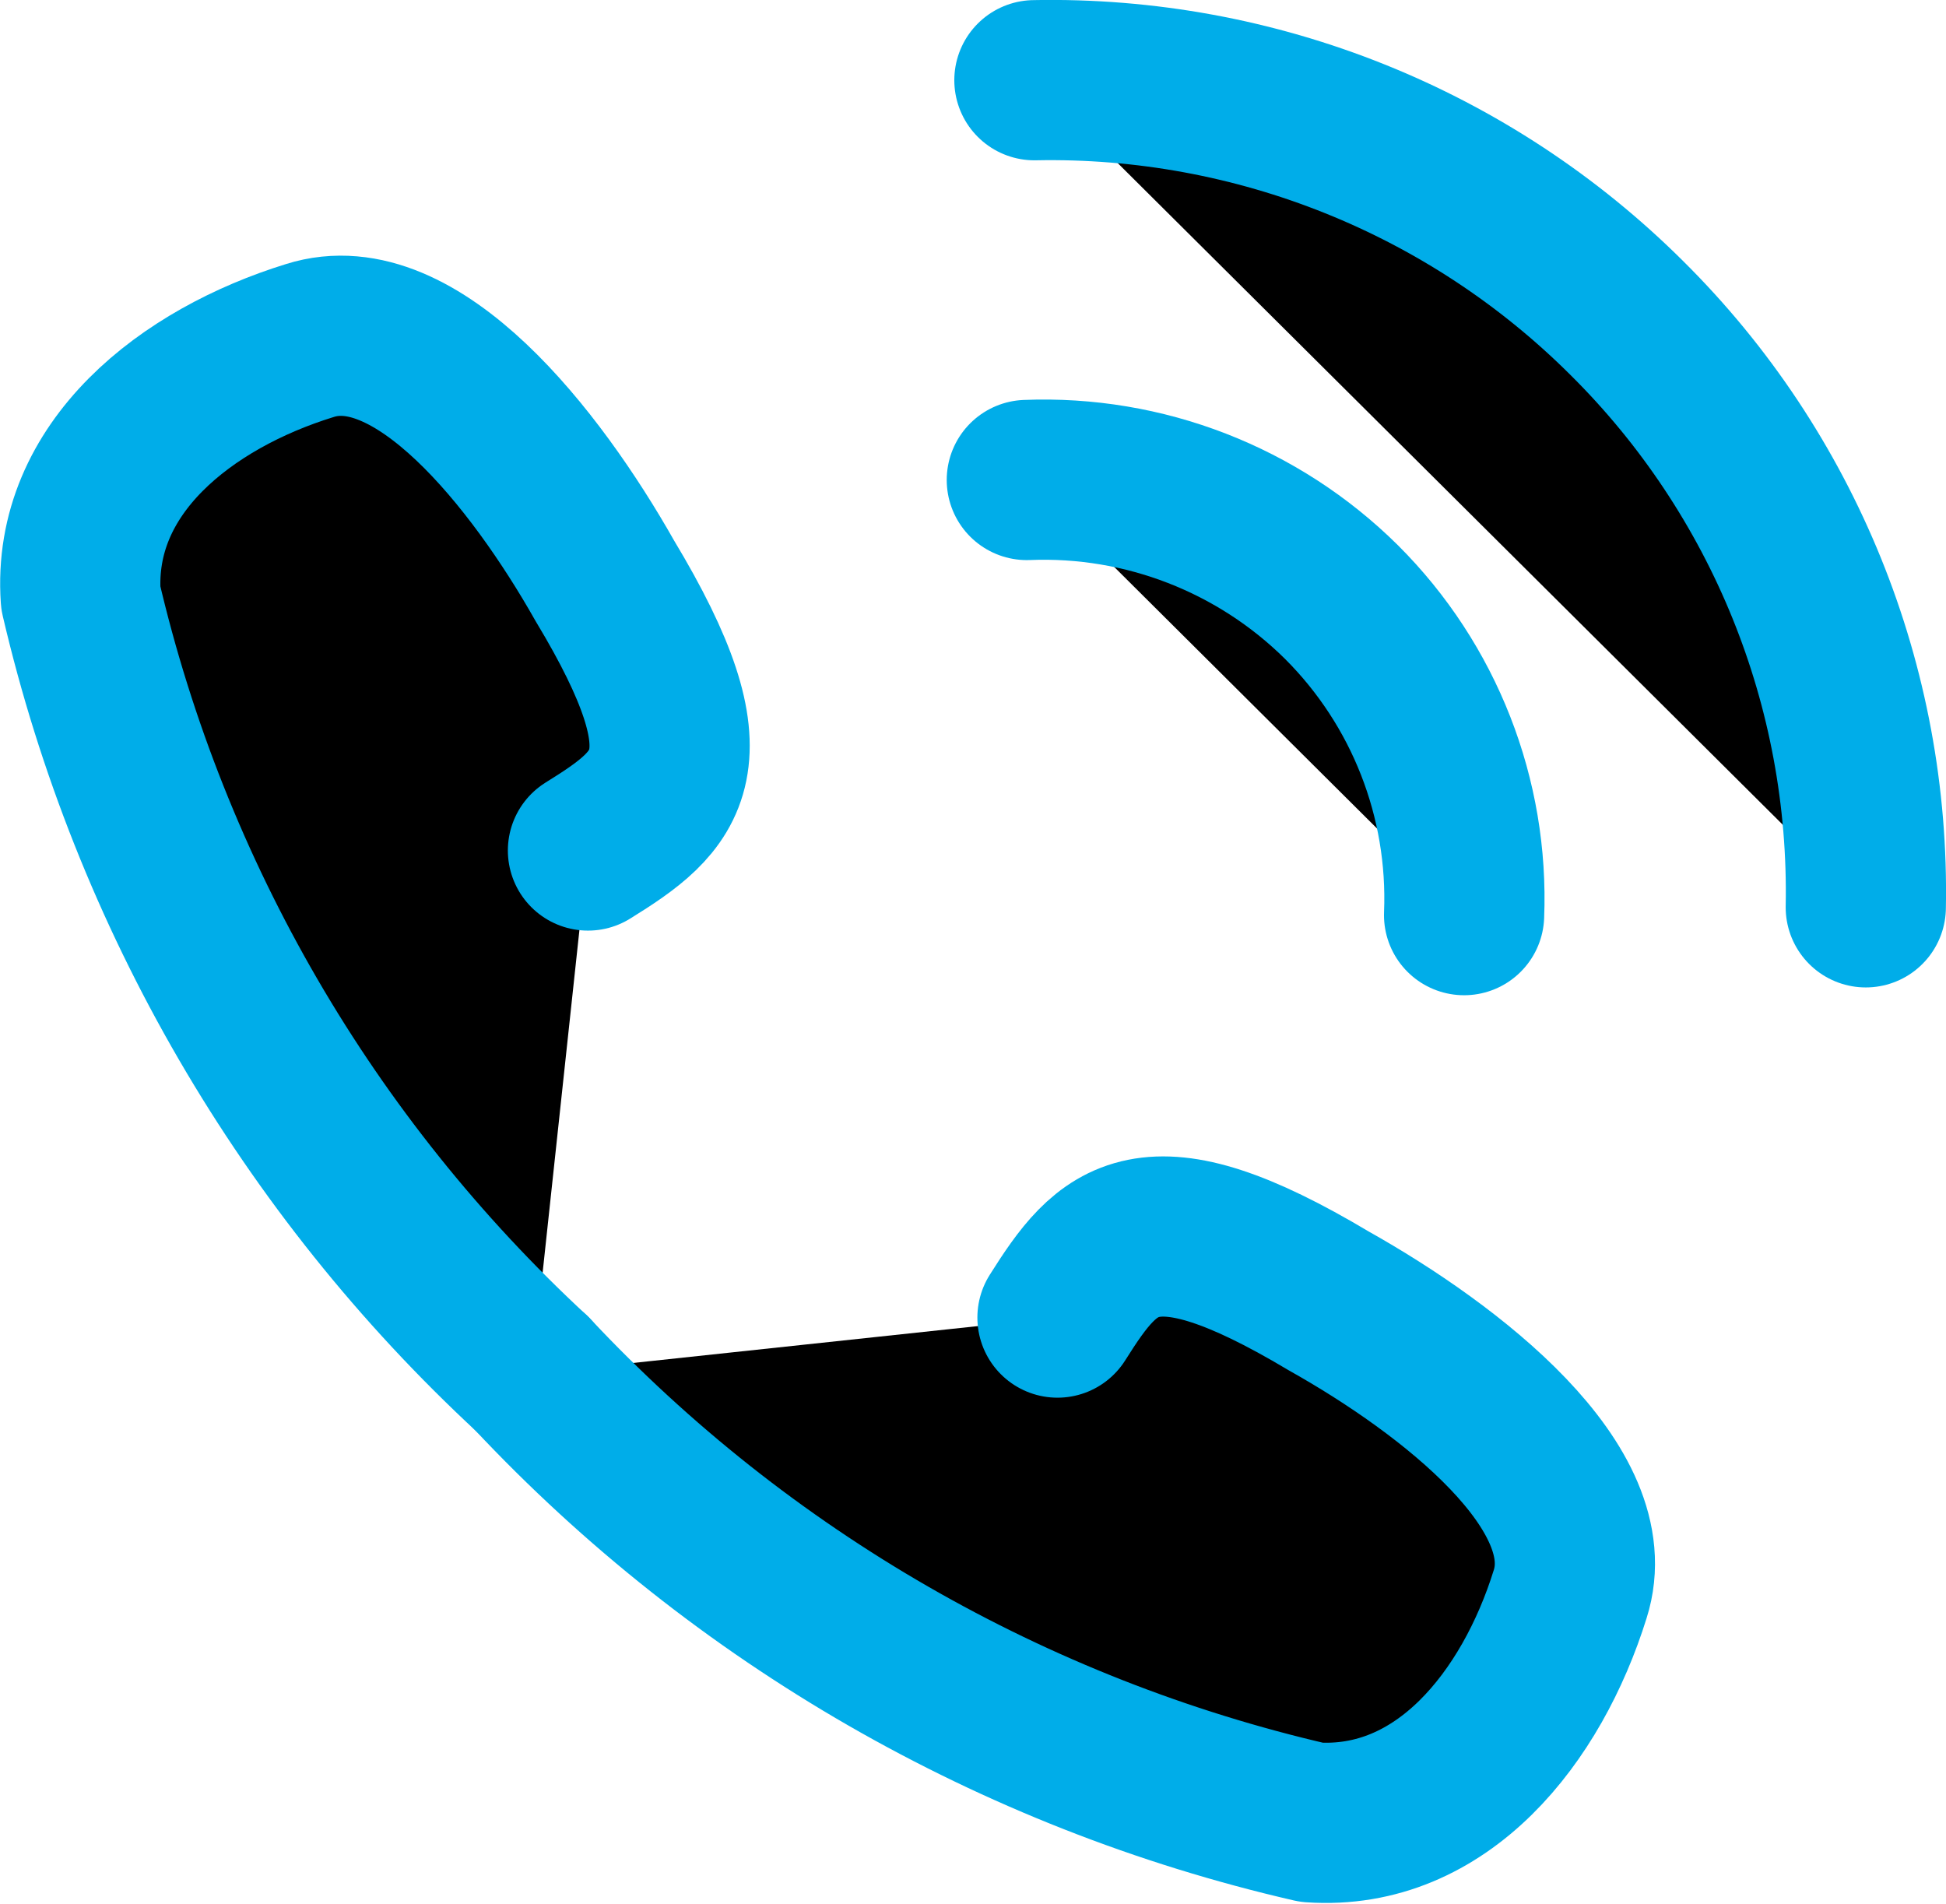
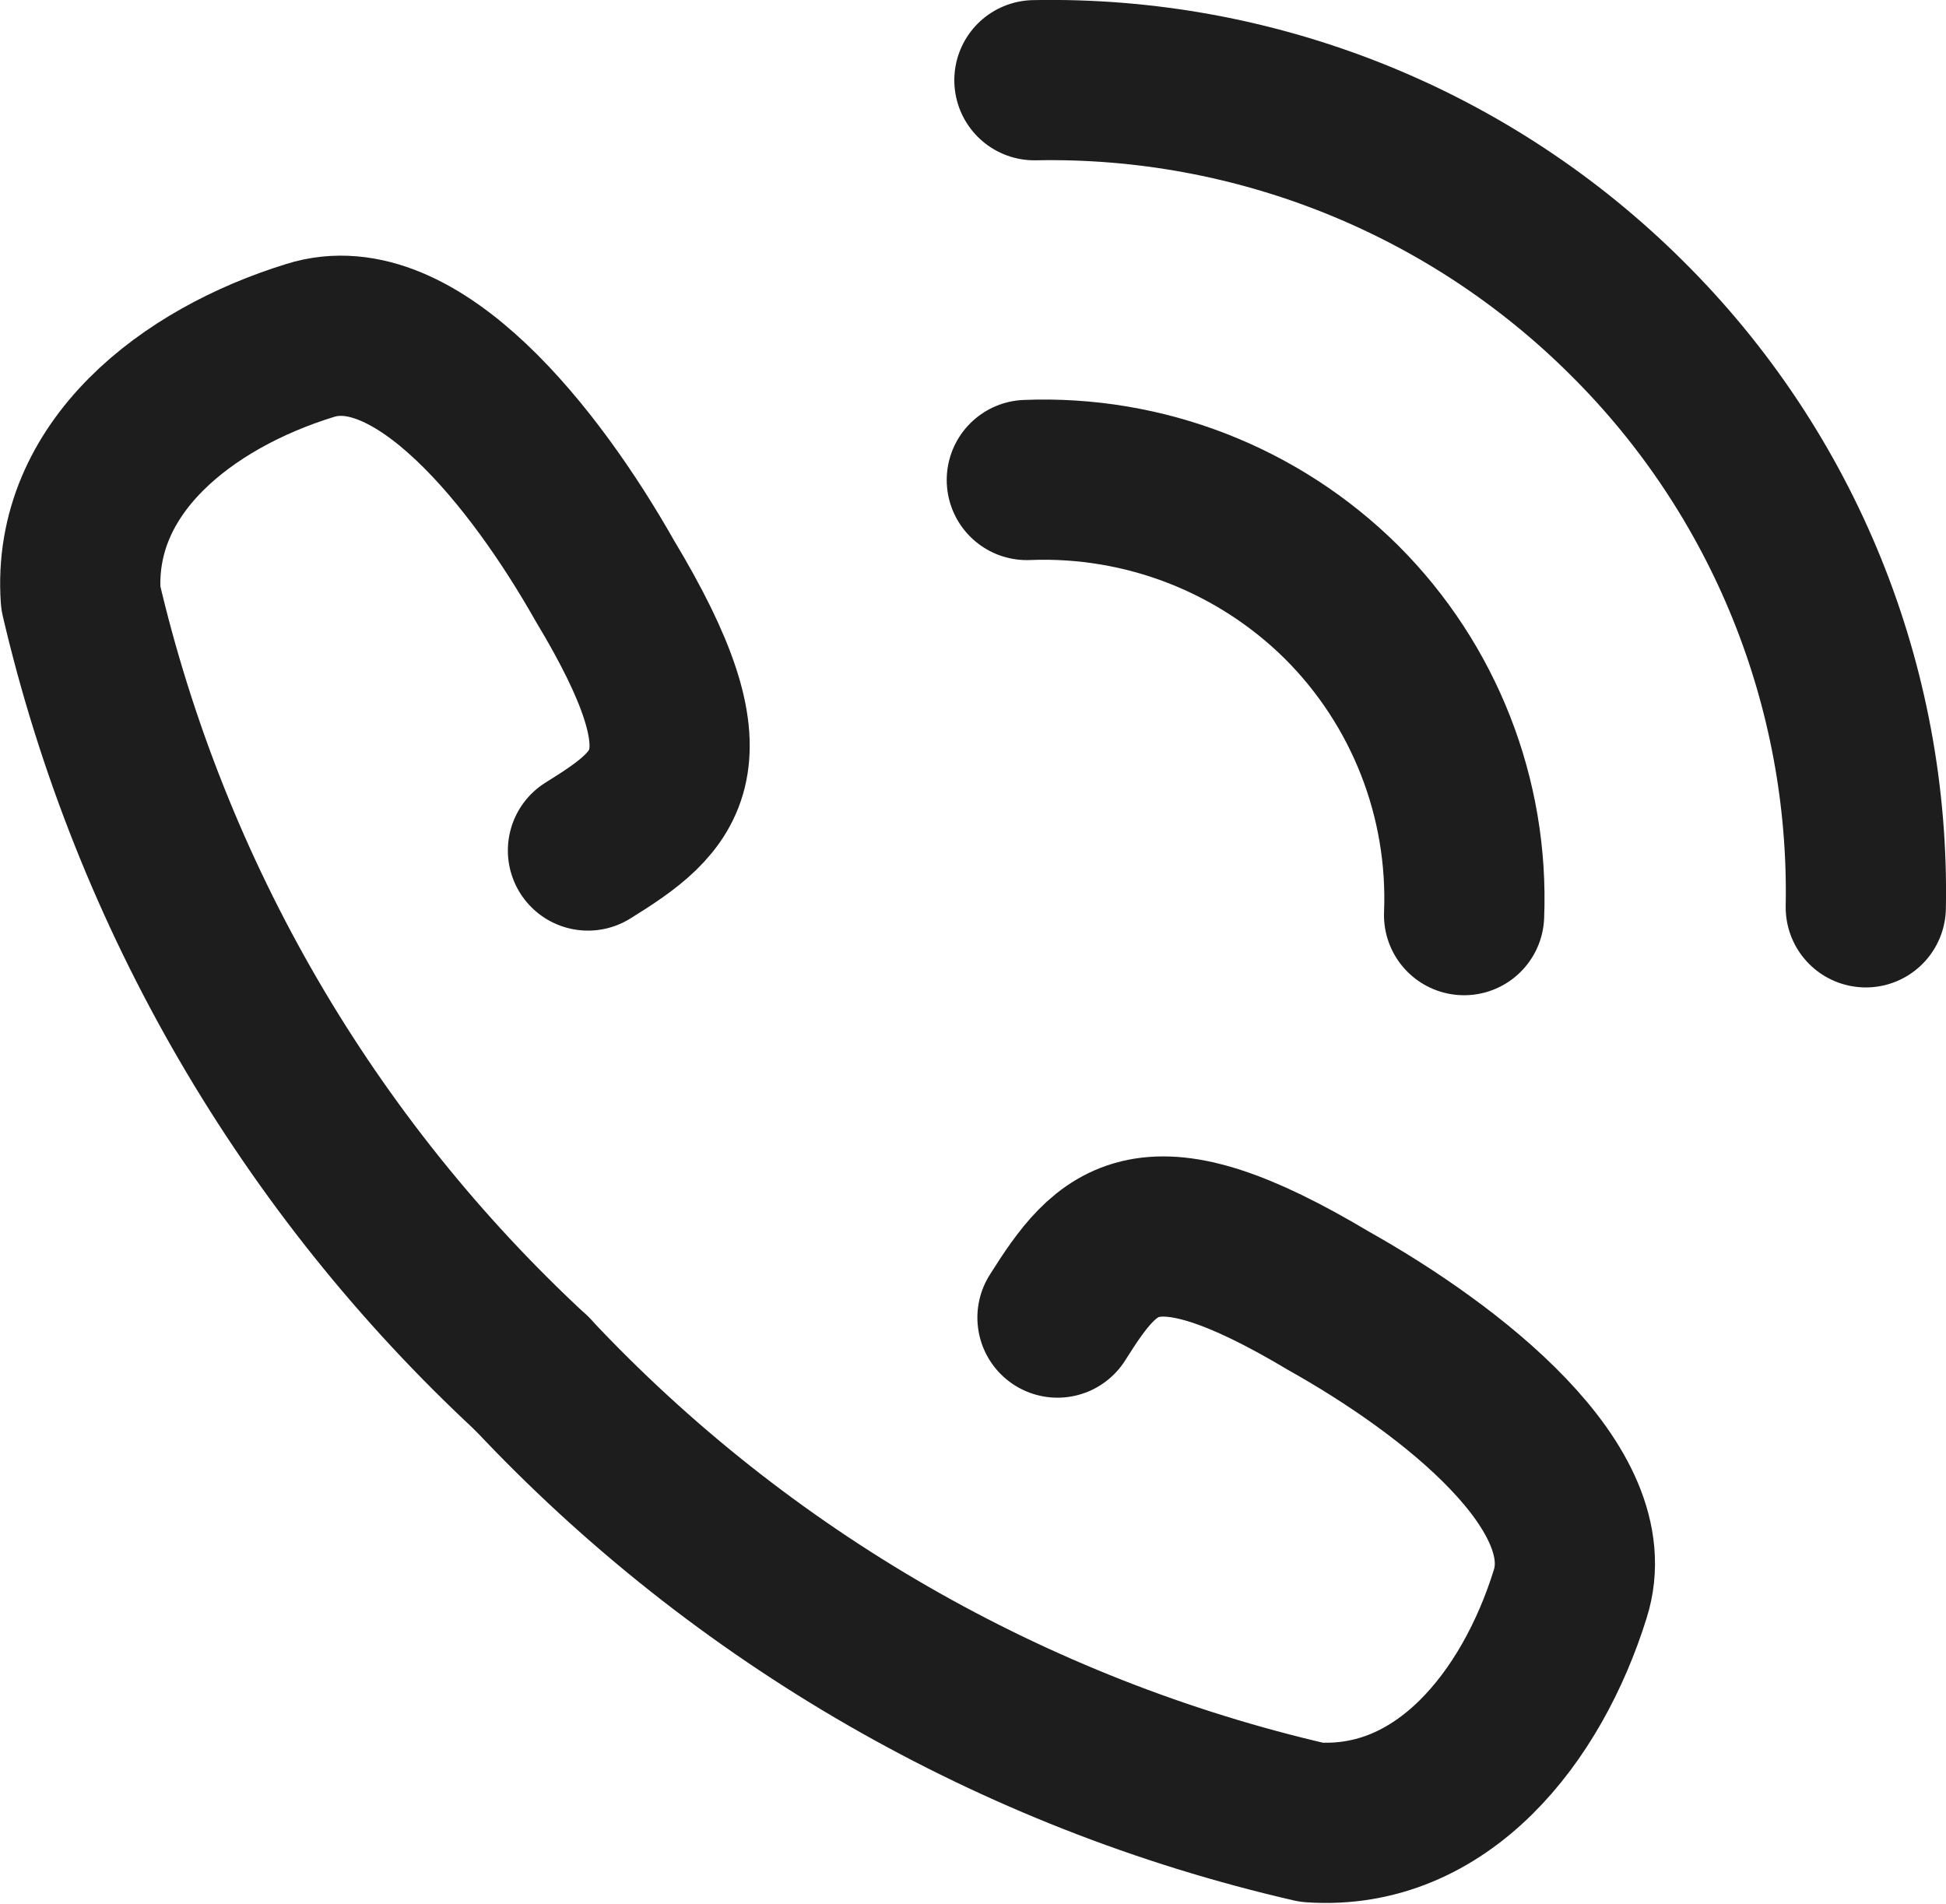
<svg xmlns="http://www.w3.org/2000/svg" width="18.22" height="17.82" viewBox="0 0 18.22 17.82">
  <g id="icon_phone-volume" transform="translate(0.752 0.75)">
-     <path id="Path_7191" data-name="Path 7191" d="M289.427,1677.983a14.445,14.445,0,0,0,7.3,4.2c1.223.084,2.062-.987,2.42-2.136.315-.988-1.109-2.1-2.262-2.747-1.706-1.019-2.065-.592-2.538.157" transform="translate(-285.198 -1665.871)" fill="black" stroke="#00ade9" stroke-linecap="round" stroke-linejoin="round" stroke-width="1.5" />
-     <path id="Path_7192" data-name="Path 7192" d="M244.183,1587.257a14.341,14.341,0,0,1-4.223-7.264c-.084-1.217.992-2.052,2.146-2.408.993-.314,2.111,1.1,2.761,2.25,1.024,1.7.6,2.055-.158,2.525" transform="translate(-239.956 -1575.147)" fill="black" stroke="#00ade9" stroke-linecap="round" stroke-linejoin="round" stroke-width="1.5" />
-     <path id="Path_7193" data-name="Path 7193" d="M344.439,1549.422a7.643,7.643,0,0,1,5.546,2.226,7.565,7.565,0,0,1,2.238,5.518" transform="translate(-335.506 -1549.421)" fill="black" stroke="#00ade9" stroke-linecap="round" stroke-linejoin="round" stroke-width="1.5" />
-     <path id="Path_7194" data-name="Path 7194" d="M343.617,1593.39a3.96,3.96,0,0,1,2.946,1.143,3.918,3.918,0,0,1,1.148,2.931" transform="translate(-334.755 -1589.646)" fill="black" stroke="#00ade9" stroke-linecap="round" stroke-linejoin="round" stroke-width="1.5" />
+     <path id="Path_7191" data-name="Path 7191" d="M289.427,1677.983a14.445,14.445,0,0,0,7.3,4.2c1.223.084,2.062-.987,2.42-2.136.315-.988-1.109-2.1-2.262-2.747-1.706-1.019-2.065-.592-2.538.157" transform="translate(-285.198 -1665.871)" fill="none" stroke="#1d1d1d" stroke-linecap="round" stroke-linejoin="round" stroke-width="1.5" />
+     <path id="Path_7192" data-name="Path 7192" d="M244.183,1587.257a14.341,14.341,0,0,1-4.223-7.264c-.084-1.217.992-2.052,2.146-2.408.993-.314,2.111,1.1,2.761,2.25,1.024,1.7.6,2.055-.158,2.525" transform="translate(-239.956 -1575.147)" fill="none" stroke="#1d1d1d" stroke-linecap="round" stroke-linejoin="round" stroke-width="1.5" />
+     <path id="Path_7193" data-name="Path 7193" d="M344.439,1549.422a7.643,7.643,0,0,1,5.546,2.226,7.565,7.565,0,0,1,2.238,5.518" transform="translate(-335.506 -1549.421)" fill="none" stroke="#1d1d1d" stroke-linecap="round" stroke-linejoin="round" stroke-width="1.5" />
+     <path id="Path_7194" data-name="Path 7194" d="M343.617,1593.39a3.96,3.96,0,0,1,2.946,1.143,3.918,3.918,0,0,1,1.148,2.931" transform="translate(-334.755 -1589.646)" fill="none" stroke="#1d1d1d" stroke-linecap="round" stroke-linejoin="round" stroke-width="1.5" />
  </g>
</svg>
